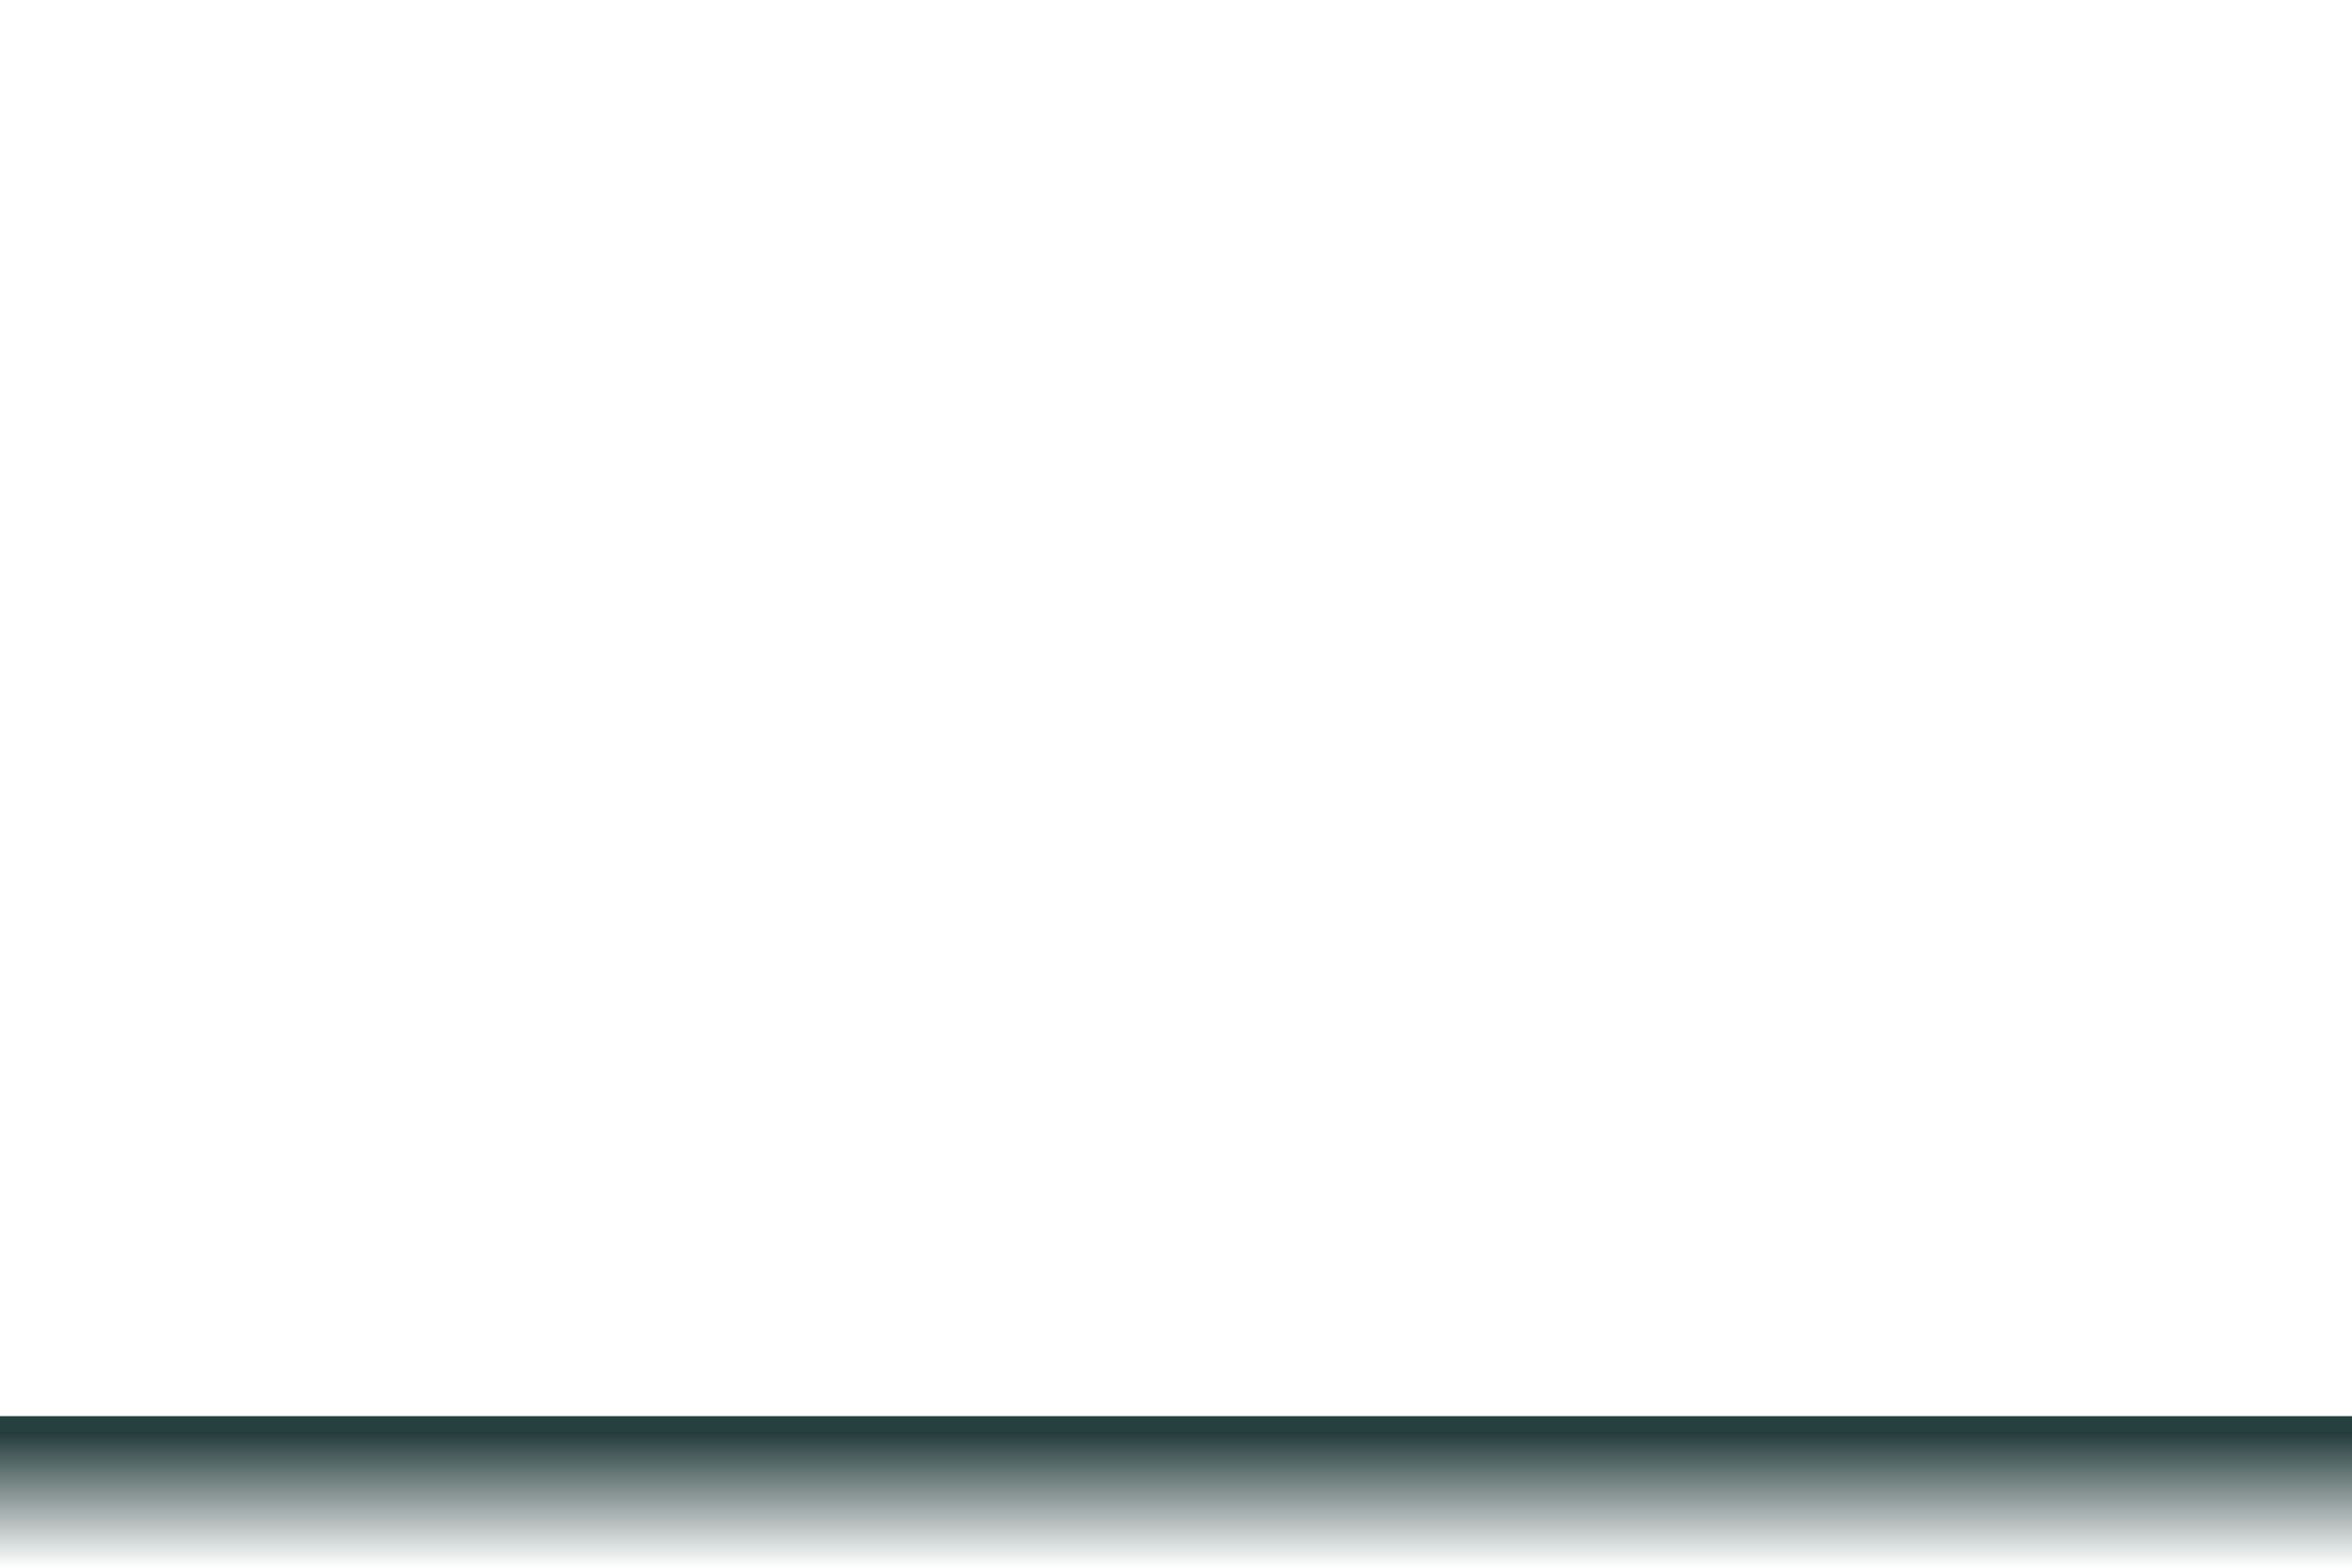
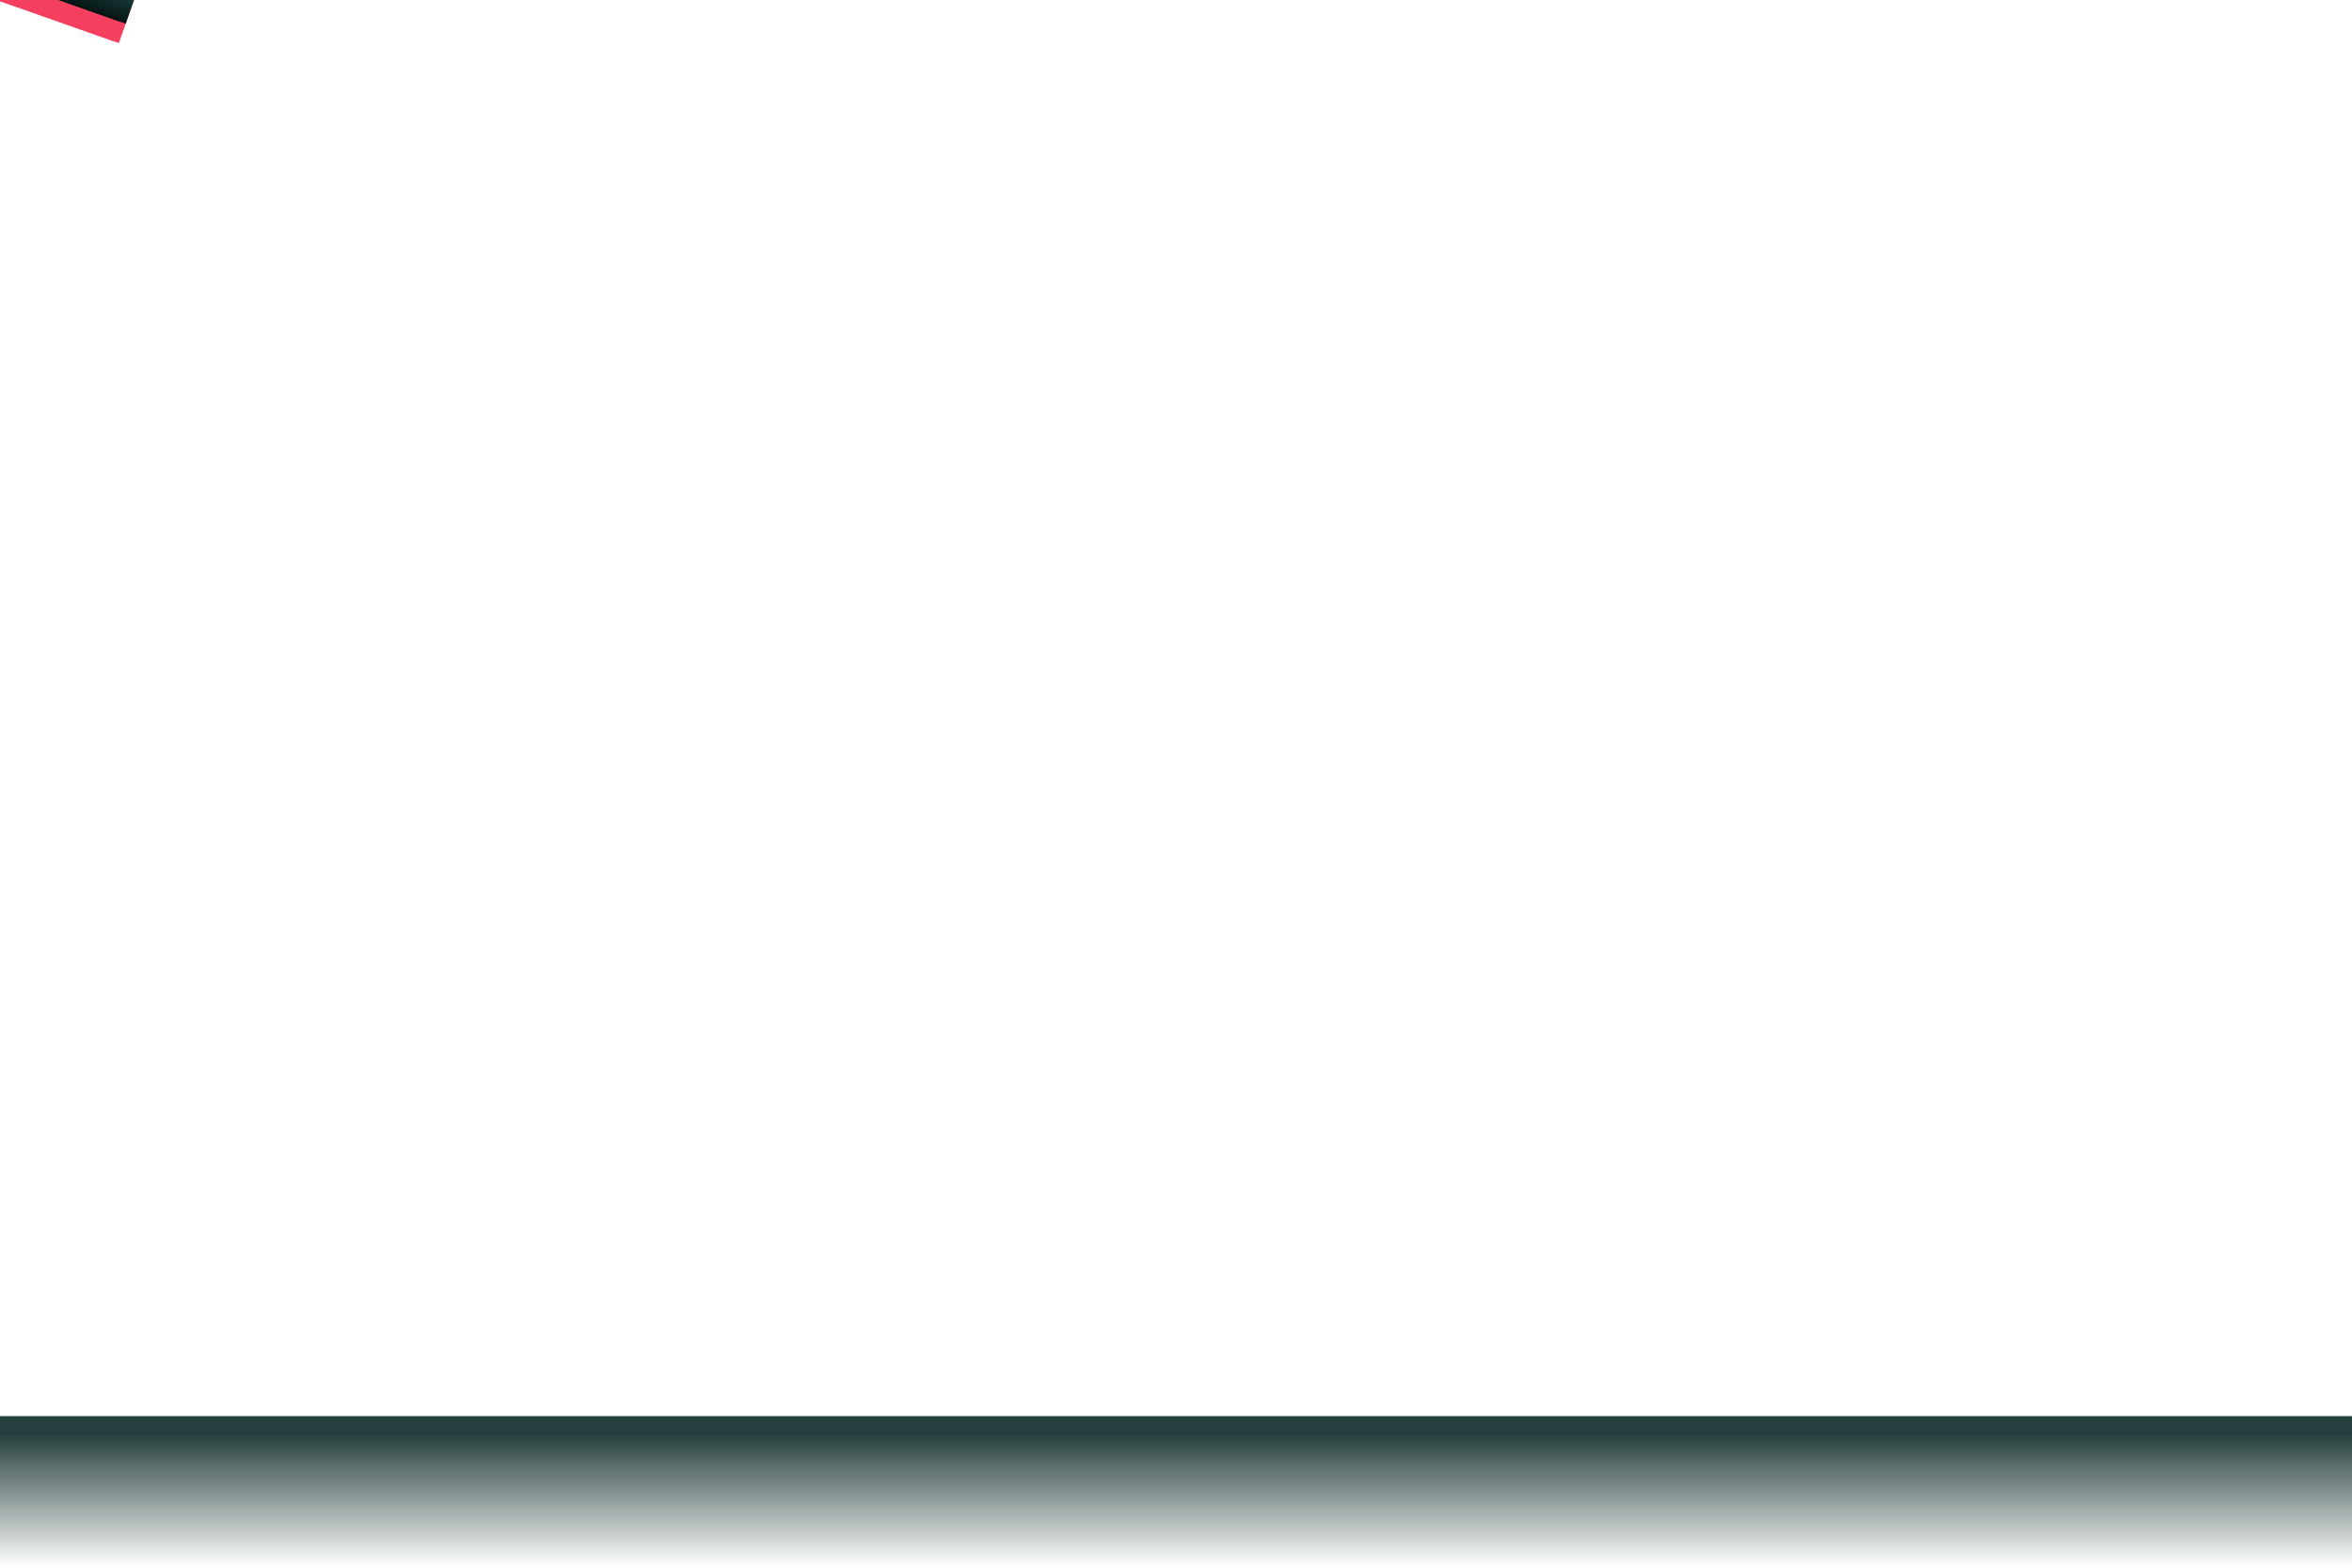
<svg xmlns="http://www.w3.org/2000/svg" viewBox="0 0 457.73 305.15">
-   <style>g{transform-box:view-box;transform-origin:0 0}@keyframes m0{0%,90%,100%{transform:translate(240px,292px) scale(1,1);opacity:0.9}40%,50%{transform:translate(240px,292px) scale(1.08,1);opacity:0.9}}.m0{animation:m0 2.4s cubic-bezier(.45,0,.55,1) infinite}@keyframes m1{0%,90%,100%{transform:translate(240px,198.8px)}40%,50%{transform:translate(240px,190px)}}.m1{animation:m1 2.4s cubic-bezier(.45,0,.55,1) infinite}@keyframes m2{0%,90%,100%{transform:rotate(102.58deg)}40%,50%{transform:rotate(102.8deg)}}.m2{animation:m2 2.4s cubic-bezier(.45,0,.55,1) infinite}@keyframes m3{0%,90%,100%{transform:scale(1,1)}40%,50%{transform:scale(0.98,1)}}.m3{animation:m3 2.4s cubic-bezier(.45,0,.55,1) infinite}@keyframes m4{0%,90%,100%{transform:translate(45.9px,0px) rotate(-10.22deg)}40%,50%{transform:translate(45.12px,0px) rotate(-10.83deg)}}.m4{animation:m4 2.4s cubic-bezier(.45,0,.55,1) infinite}@keyframes m5{0%,90%,100%{transform:scale(0.83,1)}40%,50%{transform:scale(1,1)}}.m5{animation:m5 2.4s cubic-bezier(.45,0,.55,1) infinite}@keyframes m6{0%,90%,100%{transform:translate(48.44px,0px) rotate(-92.37deg)}40%,50%{transform:translate(58.03px,0px) rotate(-91.97deg)}}.m6{animation:m6 2.4s cubic-bezier(.45,0,.55,1) infinite}@keyframes m7{0%,90%,100%{transform:translate(240px,198.8px) rotate(-90deg)}40%,50%{transform:translate(240px,190px) rotate(-90deg)}}.m7{animation:m7 2.4s cubic-bezier(.45,0,.55,1) infinite}@keyframes m8{0%,90%,100%{transform:translate(74.8px,0px) rotate(90deg)}40%,50%{transform:translate(78px,0px) rotate(90deg)}}.m8{animation:m8 2.4s cubic-bezier(.45,0,.55,1) infinite}@keyframes m9{0%,90%,100%{transform:rotate(135deg)}40%,50%{transform:rotate(217.87deg)}}.m9{animation:m9 2.4s cubic-bezier(.45,0,.55,1) infinite}@keyframes m10{0%,90%,100%{transform:scale(1,1)}40%{transform:scale(0.95,1);animation-timing-function:linear}50%{transform:scale(0.95,1)}}.m10{animation:m10 2.4s cubic-bezier(.45,0,.55,1) infinite}@keyframes m11{0%,90%,100%{transform:translate(48.08px,0px) rotate(-225deg)}40%{transform:translate(45.61px,0px) rotate(-310.74deg);animation-timing-function:linear}50%{transform:translate(45.61px,0px) rotate(-310.74deg)}}.m11{animation:m11 2.4s cubic-bezier(.45,0,.55,1) infinite}@keyframes m12{0%,90%,100%{transform:scale(0.7,1)}40%,50%{transform:scale(1,1)}}.m12{animation:m12 2.4s cubic-bezier(.45,0,.55,1) infinite}@keyframes m13{0%,90%,100%{transform:translate(28px,0px) rotate(90deg)}40%,50%{transform:translate(40.05px,0px) rotate(92.86deg)}}.m13{animation:m13 2.4s cubic-bezier(.45,0,.55,1) infinite}@keyframes m14{0%,90%,100%{transform:scale(0.96,1)}40%,50%{transform:scale(1,1)}}.m14{animation:m14 2.4s cubic-bezier(.45,0,.55,1) infinite}@keyframes m15{0%,90%,100%{transform:rotate(77.42deg)}40%,50%{transform:rotate(77.2deg)}}.m15{animation:m15 2.4s cubic-bezier(.45,0,.55,1) infinite}@keyframes m16{0%,90%,100%{transform:translate(45.9px,0px) rotate(10.22deg)}40%,50%{transform:translate(45.12px,0px) rotate(10.83deg)}}.m16{animation:m16 2.4s cubic-bezier(.45,0,.55,1) infinite}@keyframes m17{0%,90%,100%{transform:translate(48.44px,0px) rotate(-87.63deg)}40%,50%{transform:translate(58.03px,0px) rotate(-88.03deg)}}.m17{animation:m17 2.4s cubic-bezier(.45,0,.55,1) infinite}@keyframes m18{0%,90%,100%{transform:rotate(45deg)}40%,50%{transform:rotate(-37.87deg)}}.m18{animation:m18 2.4s cubic-bezier(.45,0,.55,1) infinite}@keyframes m19{0%,90%,100%{transform:scale(1,1)}40%,50%{transform:scale(0.95,1)}}.m19{animation:m19 2.4s cubic-bezier(.45,0,.55,1) infinite}@keyframes m20{0%,90%,100%{transform:translate(48.08px,0px) rotate(-135deg)}40%{transform:translate(45.61px,0px) rotate(-49.26deg);animation-timing-function:linear}50%{transform:translate(45.61px,0px) rotate(-49.26deg)}}.m20{animation:m20 2.4s cubic-bezier(.45,0,.55,1) infinite}@keyframes m21{0%,90%,100%{transform:translate(28px,0px) rotate(90deg)}40%{transform:translate(40.05px,0px) rotate(87.14deg);animation-timing-function:linear}50%{transform:translate(40.05px,0px) rotate(87.14deg)}}.m21{animation:m21 2.4s cubic-bezier(.45,0,.55,1) infinite}@media (prefers-reduced-motion:reduce){*{animation-play-state:paused!important}}</style>
+   <style>g{transform-box:view-box;transform-origin:0 0}@keyframes m0{0%,90%,100%{transform:translate(240px,292px) scale(1,1);opacity:0.9}40%,50%{transform:translate(240px,292px) scale(1.08,1);opacity:0.9}}.m0{animation:m0 2.4s cubic-bezier(.45,0,.55,1) infinite}@keyframes m1{0%,90%,100%{transform:translate(240px,198.8px)}40%,50%{transform:translate(240px,190px)}}.m1{animation:m1 2.4s cubic-bezier(.45,0,.55,1) infinite}@keyframes m2{0%,90%,100%{transform:rotate(102.58deg)}40%,50%{transform:rotate(102.8deg)}}.m2{animation:m2 2.4s cubic-bezier(.45,0,.55,1) infinite}@keyframes m3{0%,90%,100%{transform:scale(1,1)}40%,50%{transform:scale(0.98,1)}}.m3{animation:m3 2.4s cubic-bezier(.45,0,.55,1) infinite}@keyframes m4{0%,90%,100%{transform:translate(45.9px,0px) rotate(-10.22deg)}40%,50%{transform:translate(45.12px,0px) rotate(-10.83deg)}}.m4{animation:m4 2.4s cubic-bezier(.45,0,.55,1) infinite}@keyframes m5{0%,90%,100%{transform:scale(0.83,1)}40%,50%{transform:scale(1,1)}}.m5{animation:m5 2.4s cubic-bezier(.45,0,.55,1) infinite}@keyframes m6{0%,90%,100%{transform:translate(48.44px,0px) rotate(-92.37deg)}40%,50%{transform:translate(58.03px,0px) rotate(-91.97deg)}}.m6{animation:m6 2.4s cubic-bezier(.45,0,.55,1) infinite}@keyframes m7{0%,90%,100%{transform:rotate(77.42deg)}40%,50%{transform:rotate(77.2deg)}}.m7{animation:m7 2.4s cubic-bezier(.45,0,.55,1) infinite}@keyframes m8{0%,90%,100%{transform:translate(45.9px,0px) rotate(10.22deg)}40%,50%{transform:translate(45.12px,0px) rotate(10.83deg)}}.m8{animation:m8 2.4s cubic-bezier(.45,0,.55,1) infinite}@keyframes m9{0%,90%,100%{transform:translate(48.44px,0px) rotate(-87.63deg)}40%,50%{transform:translate(58.03px,0px) rotate(-88.03deg)}}.m9{animation:m9 2.4s cubic-bezier(.45,0,.55,1) infinite}@keyframes m10{0%,90%,100%{transform:translate(240px,198.8px) rotate(-90deg)}40%,50%{transform:translate(240px,190px) rotate(-90deg)}}.m10{animation:m10 2.4s cubic-bezier(.45,0,.55,1) infinite}@keyframes m11{0%,90%,100%{transform:scale(0.96,1)}40%,50%{transform:scale(1,1)}}.m11{animation:m11 2.4s cubic-bezier(.45,0,.55,1) infinite}@keyframes m12{0%,90%,100%{transform:translate(74.8px,0px) rotate(90deg)}40%,50%{transform:translate(78px,0px) rotate(90deg)}}.m12{animation:m12 2.4s cubic-bezier(.45,0,.55,1) infinite}@keyframes m13{0%,90%,100%{transform:translate(18.03px,0px) rotate(-39.3deg)}40%,50%{transform:translate(18.03px,0px) rotate(80.24deg)}}.m13{animation:m13 2.4s cubic-bezier(.45,0,.55,1) infinite}@keyframes m14{0%,90%,100%{transform:scale(0.84,1)}40%,50%{transform:scale(1,1)}}.m14{animation:m14 2.4s cubic-bezier(.45,0,.55,1) infinite}@keyframes m15{0%,90%,100%{transform:translate(32.76px,0px) rotate(-211.26deg)}40%,50%{transform:translate(38.95px,0px) rotate(-333.66deg)}}.m15{animation:m15 2.4s cubic-bezier(.45,0,.55,1) infinite}@keyframes m16{0%,90%,100%{transform:scale(0.7,1)}40%,50%{transform:scale(1,1)}}.m16{animation:m16 2.4s cubic-bezier(.45,0,.55,1) infinite}@keyframes m17{0%,90%,100%{transform:translate(28px,0px) rotate(90deg)}40%,50%{transform:translate(40.05px,0px) rotate(92.86deg)}}.m17{animation:m17 2.4s cubic-bezier(.45,0,.55,1) infinite}@keyframes m18{0%,90%,100%{transform:translate(18.03px,0px) rotate(39.3deg)}40%,50%{transform:translate(18.03px,0px) rotate(-80.24deg)}}.m18{animation:m18 2.4s cubic-bezier(.45,0,.55,1) infinite}@keyframes m19{0%,90%,100%{transform:translate(32.76px,0px) rotate(-148.74deg)}40%,50%{transform:translate(38.95px,0px) rotate(-26.34deg)}}.m19{animation:m19 2.4s cubic-bezier(.45,0,.55,1) infinite}@keyframes m20{0%,90%,100%{transform:translate(28px,0px) rotate(90deg)}40%,50%{transform:translate(40.05px,0px) rotate(87.14deg)}}.m20{animation:m20 2.4s cubic-bezier(.45,0,.55,1) infinite}@media (prefers-reduced-motion:reduce){*{animation-play-state:paused!important}}</style>
  <defs>
    <linearGradient id="tn" x1="0" y1="0" x2="0" y2="1">
      <stop offset="0" stop-color="#061414" />
      <stop offset=".45" stop-color="#1f4a47" />
      <stop offset="1" stop-color="#061414" />
    </linearGradient>
    <linearGradient id="tf" x1="0" y1="0" x2="0" y2="1">
      <stop offset="0" stop-color="#040c0c" />
      <stop offset=".45" stop-color="#102828" />
      <stop offset="1" stop-color="#040c0c" />
    </linearGradient>
    <radialGradient id="hd" cx=".35" cy=".3" r=".75">
      <stop offset="0" stop-color="#2a5a57" />
      <stop offset=".55" stop-color="#0c2020" />
      <stop offset="1" stop-color="#050e0e" />
    </radialGradient>
    <radialGradient id="sh">
      <stop offset="0" stop-color="#000" stop-opacity=".9" />
      <stop offset="1" stop-color="#000" stop-opacity="0" />
    </radialGradient>
    <linearGradient id="fl" x1="0" y1="0" x2="0" y2="1">
      <stop offset="0" stop-color="#16302f" />
      <stop offset="1" stop-color="#16302f" stop-opacity="0" />
    </linearGradient>
  </defs>
  <g transform="translate(-11.14,-14.85)">
    <rect x="11.14" y="292" width="457.73" height="28" fill="url(#fl)" />
    <path d="M11.14,292 H468.86" fill="none" stroke="#26403f" stroke-width="3" stroke-linecap="round" stroke-linejoin="round" />
    <g class="m0">
      <ellipse rx="52" ry="8" fill="url(#sh)" />
    </g>
    <g class="m1">
      <g class="m2">
-         <circle r="9.5" fill="#0b6f66" />
-         <g class="m3">
-           <path d="M0,0 H45.9" fill="none" stroke="#0b6f66" stroke-width="19" stroke-linecap="butt" stroke-linejoin="round" />
+         <circle r="10.5" fill="#2dd4bf" />
+         <g class="m3">
+           <path d="M0,0 H45.9" fill="none" stroke="#2dd4bf" stroke-width="21" stroke-linecap="butt" stroke-linejoin="round" />
        </g>
        <g class="m4">
-           <circle r="9.5" fill="#0b6f66" />
-           <g class="m5">
-             <path d="M0,0 H58.03" fill="none" stroke="#0b6f66" stroke-width="19" stroke-linecap="butt" stroke-linejoin="round" />
+           <circle r="10.5" fill="#2dd4bf" />
+           <g class="m5">
+             <path d="M0,0 H58.03" fill="none" stroke="#2dd4bf" stroke-width="21" stroke-linecap="butt" stroke-linejoin="round" />
          </g>
          <g class="m6">
-             <circle r="9.5" fill="#0b6f66" />
+             <circle r="10.5" fill="#2dd4bf" />
          </g>
        </g>
      </g>
    </g>
    <g class="m1">
      <g class="m2">
-         <circle r="5.5" fill="#071313" />
-         <g class="m3">
-           <rect y="-5.5" width="45.9" height="11" fill="url(#tf)" />
+         <circle r="6.5" fill="#0b1f1f" />
+         <g class="m3">
+           <rect y="-6.5" width="45.9" height="13" fill="url(#tn)" />
        </g>
        <g class="m4">
-           <circle r="5.5" fill="#071313" />
-           <g class="m5">
-             <rect y="-5.5" width="58.03" height="11" fill="url(#tf)" />
+           <circle r="6.5" fill="#0b1f1f" />
+           <g class="m5">
+             <rect y="-6.5" width="58.03" height="13" fill="url(#tn)" />
          </g>
          <g class="m6">
-             <circle r="5.5" fill="#071313" />
-           </g>
-         </g>
-       </g>
-     </g>
-     <g class="m7">
-       <g class="m8">
-         <g class="m9">
-           <circle r="9.5" fill="#7a2436" />
-           <g class="m10">
-             <path d="M0,0 H48.08" fill="none" stroke="#7a2436" stroke-width="19" stroke-linecap="butt" stroke-linejoin="round" />
-           </g>
-           <g class="m11">
-             <circle r="9.5" fill="#7a2436" />
-             <g class="m12">
-               <path d="M0,0 H40.05" fill="none" stroke="#7a2436" stroke-width="19" stroke-linecap="butt" stroke-linejoin="round" />
-             </g>
-             <g class="m13">
-               <circle r="11.5" fill="#7a2436" />
-             </g>
-           </g>
-         </g>
-       </g>
-     </g>
-     <g class="m7">
-       <g class="m8">
-         <g class="m9">
-           <circle r="5.5" fill="#071313" />
-           <g class="m10">
-             <rect y="-5.5" width="48.08" height="11" fill="url(#tf)" />
-           </g>
-           <g class="m11">
-             <circle r="5.5" fill="#071313" />
-             <g class="m12">
-               <rect y="-5.5" width="40.05" height="11" fill="url(#tf)" />
-             </g>
-             <g class="m13">
-               <circle r="7.5" fill="#173a38" />
-               <g transform="translate(0,0) rotate(0) scale(1,1)">
-                 <path d="M-12,0 L12,0" fill="none" stroke="#fbbf24" stroke-width="6" stroke-linecap="round" stroke-linejoin="round" />
-               </g>
-               <g transform="translate(-12,0) rotate(0) scale(1,1)">
-                 <circle cx="0" cy="0" r="6" fill="#fbbf24" stroke="none" stroke-width="6.3" />
-               </g>
-               <g transform="translate(12,0) rotate(0) scale(1,1)">
-                 <circle cx="0" cy="0" r="6" fill="#fbbf24" stroke="none" stroke-width="6.3" />
-               </g>
-             </g>
-           </g>
-         </g>
-       </g>
-     </g>
-     <g class="m7">
+             <circle r="6.5" fill="#0b1f1f" />
+           </g>
+         </g>
+       </g>
+     </g>
+     <g class="m1">
+       <g class="m7">
+         <circle r="10.5" fill="#2dd4bf" />
+         <g class="m3">
+           <path d="M0,0 H45.9" fill="none" stroke="#2dd4bf" stroke-width="21" stroke-linecap="butt" stroke-linejoin="round" />
+         </g>
+         <g class="m8">
+           <circle r="10.5" fill="#2dd4bf" />
+           <g class="m5">
+             <path d="M0,0 H58.03" fill="none" stroke="#2dd4bf" stroke-width="21" stroke-linecap="butt" stroke-linejoin="round" />
+           </g>
+           <g class="m9">
+             <circle r="10.5" fill="#2dd4bf" />
+           </g>
+         </g>
+       </g>
+     </g>
+     <g class="m1">
+       <g class="m7">
+         <circle r="6.5" fill="#0b1f1f" />
+         <g class="m3">
+           <rect y="-6.5" width="45.9" height="13" fill="url(#tn)" />
+         </g>
+         <g class="m8">
+           <circle r="6.5" fill="#0b1f1f" />
+           <g class="m5">
+             <rect y="-6.5" width="58.03" height="13" fill="url(#tn)" />
+           </g>
+           <g class="m9">
+             <circle r="6.5" fill="#0b1f1f" />
+           </g>
+         </g>
+       </g>
+     </g>
+     <g class="m10">
      <circle r="12.5" fill="#2dd4bf" />
-       <g class="m14">
+       <g class="m11">
        <path d="M0,0 H78" fill="none" stroke="#2dd4bf" stroke-width="25" stroke-linecap="butt" stroke-linejoin="round" />
      </g>
-       <g class="m8">
+       <g class="m12">
        <circle r="12.5" fill="#2dd4bf" />
      </g>
    </g>
-     <g class="m7">
+     <g class="m10">
      <circle r="8.5" fill="#0b1f1f" />
-       <g class="m14">
+       <g class="m11">
        <rect y="-8.5" width="78" height="17" fill="url(#tn)" />
      </g>
-       <g class="m8">
+       <g class="m12">
        <circle r="8.5" fill="#0b1f1f" />
      </g>
    </g>
-     <g class="m7">
-       <g class="m8">
+     <g class="m10">
+       <g class="m12">
        <g transform="rotate(-90)">
          <g transform="translate(28,0) rotate(90)">
            <circle r="19" fill="#2dd4bf" opacity="0.95" />
            <circle r="15" fill="url(#hd)" />
            <path d="M-9.3,-3 H9.3" fill="none" stroke="#a7f3ee" stroke-width="5" stroke-linecap="round" stroke-linejoin="round" />
          </g>
        </g>
      </g>
    </g>
-     <g class="m1">
-       <g class="m15">
-         <circle r="10.5" fill="#2dd4bf" />
-         <g class="m3">
-           <path d="M0,0 H45.9" fill="none" stroke="#2dd4bf" stroke-width="21" stroke-linecap="butt" stroke-linejoin="round" />
-         </g>
-         <g class="m16">
-           <circle r="10.5" fill="#2dd4bf" />
-           <g class="m5">
-             <path d="M0,0 H58.03" fill="none" stroke="#2dd4bf" stroke-width="21" stroke-linecap="butt" stroke-linejoin="round" />
-           </g>
-           <g class="m17">
-             <circle r="10.5" fill="#2dd4bf" />
-           </g>
-         </g>
-       </g>
-     </g>
-     <g class="m1">
-       <g class="m15">
-         <circle r="6.5" fill="#0b1f1f" />
-         <g class="m3">
-           <rect y="-6.5" width="45.9" height="13" fill="url(#tn)" />
-         </g>
-         <g class="m16">
-           <circle r="6.5" fill="#0b1f1f" />
-           <g class="m5">
-             <rect y="-6.5" width="58.03" height="13" fill="url(#tn)" />
-           </g>
-           <g class="m17">
-             <circle r="6.5" fill="#0b1f1f" />
-           </g>
-         </g>
-       </g>
-     </g>
-     <g class="m7">
-       <g class="m8">
-         <g class="m18">
+     <g class="m10">
+       <g class="m12">
+         <g transform="rotate(160.56)">
          <circle r="10.5" fill="#f43f5e" />
-           <g class="m19">
-             <path d="M0,0 H48.08" fill="none" stroke="#f43f5e" stroke-width="21" stroke-linecap="butt" stroke-linejoin="round" />
-           </g>
-           <g class="m20">
+           <g transform="scale(1,1)">
+             <path d="M0,0 H18.03" fill="none" stroke="#f43f5e" stroke-width="21" stroke-linecap="butt" stroke-linejoin="round" />
+           </g>
+           <g class="m13">
            <circle r="10.5" fill="#f43f5e" />
-             <g class="m12">
-               <path d="M0,0 H40.05" fill="none" stroke="#f43f5e" stroke-width="21" stroke-linecap="butt" stroke-linejoin="round" />
-             </g>
-             <g class="m21">
-               <circle r="12.5" fill="#f43f5e" />
-             </g>
-           </g>
-         </g>
-       </g>
-     </g>
-     <g class="m7">
-       <g class="m8">
-         <g class="m18">
-           <circle r="6.5" fill="#0b1f1f" />
-           <g class="m19">
-             <rect y="-6.5" width="48.08" height="13" fill="url(#tn)" />
-           </g>
-           <g class="m20">
-             <circle r="6.5" fill="#0b1f1f" />
-             <g class="m12">
-               <rect y="-6.5" width="40.05" height="13" fill="url(#tn)" />
-             </g>
-             <g class="m21">
-               <circle r="8.5" fill="#2f6e6a" />
-               <g transform="translate(0,0) rotate(0) scale(1,1)">
-                 <path d="M-12,0 L12,0" fill="none" stroke="#fbbf24" stroke-width="6" stroke-linecap="round" stroke-linejoin="round" />
-               </g>
-               <g transform="translate(-12,0) rotate(0) scale(1,1)">
-                 <circle cx="0" cy="0" r="6" fill="#fbbf24" stroke="none" stroke-width="6.3" />
-               </g>
-               <g transform="translate(12,0) rotate(0) scale(1,1)">
-                 <circle cx="0" cy="0" r="6" fill="#fbbf24" stroke="none" stroke-width="6.3" />
+             <g class="m14">
+               <path d="M0,0 H38.95" fill="none" stroke="#f43f5e" stroke-width="21" stroke-linecap="butt" stroke-linejoin="round" />
+             </g>
+             <g class="m15">
+               <circle r="10.5" fill="#f43f5e" />
+               <g class="m16">
+                 <path d="M0,0 H40.05" fill="none" stroke="#f43f5e" stroke-width="21" stroke-linecap="butt" stroke-linejoin="round" />
+               </g>
+               <g class="m17">
+                 <circle r="12.5" fill="#f43f5e" />
+               </g>
+             </g>
+           </g>
+         </g>
+       </g>
+     </g>
+     <g class="m10">
+       <g class="m12">
+         <g transform="rotate(160.56)">
+           <circle r="6.5" fill="#0b1f1f" />
+           <g transform="scale(1,1)">
+             <rect y="-6.5" width="18.03" height="13" fill="url(#tn)" />
+           </g>
+           <g class="m13">
+             <circle r="6.5" fill="#0b1f1f" />
+             <g class="m14">
+               <rect y="-6.5" width="38.95" height="13" fill="url(#tn)" />
+             </g>
+             <g class="m15">
+               <circle r="6.5" fill="#0b1f1f" />
+               <g class="m16">
+                 <rect y="-6.5" width="40.05" height="13" fill="url(#tn)" />
+               </g>
+               <g class="m17">
+                 <circle r="8.5" fill="#2f6e6a" />
+                 <g transform="translate(0,0) rotate(0) scale(1,1)">
+                   <path d="M-12,0 L12,0" fill="none" stroke="#fbbf24" stroke-width="6" stroke-linecap="round" stroke-linejoin="round" />
+                 </g>
+                 <g transform="translate(-12,0) rotate(0) scale(1,1)">
+                   <circle cx="0" cy="0" r="6" fill="#fbbf24" stroke="none" stroke-width="6.3" />
+                 </g>
+                 <g transform="translate(12,0) rotate(0) scale(1,1)">
+                   <circle cx="0" cy="0" r="6" fill="#fbbf24" stroke="none" stroke-width="6.3" />
+                 </g>
+               </g>
+             </g>
+           </g>
+         </g>
+       </g>
+     </g>
+     <g class="m10">
+       <g class="m12">
+         <g transform="rotate(19.44)">
+           <circle r="10.5" fill="#f43f5e" />
+           <g transform="scale(1,1)">
+             <path d="M0,0 H18.03" fill="none" stroke="#f43f5e" stroke-width="21" stroke-linecap="butt" stroke-linejoin="round" />
+           </g>
+           <g class="m18">
+             <circle r="10.5" fill="#f43f5e" />
+             <g class="m14">
+               <path d="M0,0 H38.95" fill="none" stroke="#f43f5e" stroke-width="21" stroke-linecap="butt" stroke-linejoin="round" />
+             </g>
+             <g class="m19">
+               <circle r="10.5" fill="#f43f5e" />
+               <g class="m16">
+                 <path d="M0,0 H40.05" fill="none" stroke="#f43f5e" stroke-width="21" stroke-linecap="butt" stroke-linejoin="round" />
+               </g>
+               <g class="m20">
+                 <circle r="12.5" fill="#f43f5e" />
+               </g>
+             </g>
+           </g>
+         </g>
+       </g>
+     </g>
+     <g class="m10">
+       <g class="m12">
+         <g transform="rotate(19.44)">
+           <circle r="6.5" fill="#0b1f1f" />
+           <g transform="scale(1,1)">
+             <rect y="-6.5" width="18.03" height="13" fill="url(#tn)" />
+           </g>
+           <g class="m18">
+             <circle r="6.5" fill="#0b1f1f" />
+             <g class="m14">
+               <rect y="-6.5" width="38.95" height="13" fill="url(#tn)" />
+             </g>
+             <g class="m19">
+               <circle r="6.5" fill="#0b1f1f" />
+               <g class="m16">
+                 <rect y="-6.5" width="40.05" height="13" fill="url(#tn)" />
+               </g>
+               <g class="m20">
+                 <circle r="8.5" fill="#2f6e6a" />
+                 <g transform="translate(0,0) rotate(0) scale(1,1)">
+                   <path d="M-12,0 L12,0" fill="none" stroke="#fbbf24" stroke-width="6" stroke-linecap="round" stroke-linejoin="round" />
+                 </g>
+                 <g transform="translate(-12,0) rotate(0) scale(1,1)">
+                   <circle cx="0" cy="0" r="6" fill="#fbbf24" stroke="none" stroke-width="6.3" />
+                 </g>
+                 <g transform="translate(12,0) rotate(0) scale(1,1)">
+                   <circle cx="0" cy="0" r="6" fill="#fbbf24" stroke="none" stroke-width="6.3" />
+                 </g>
              </g>
            </g>
          </g>
        </g>
      </g>
    </g>
  </g>
</svg>
